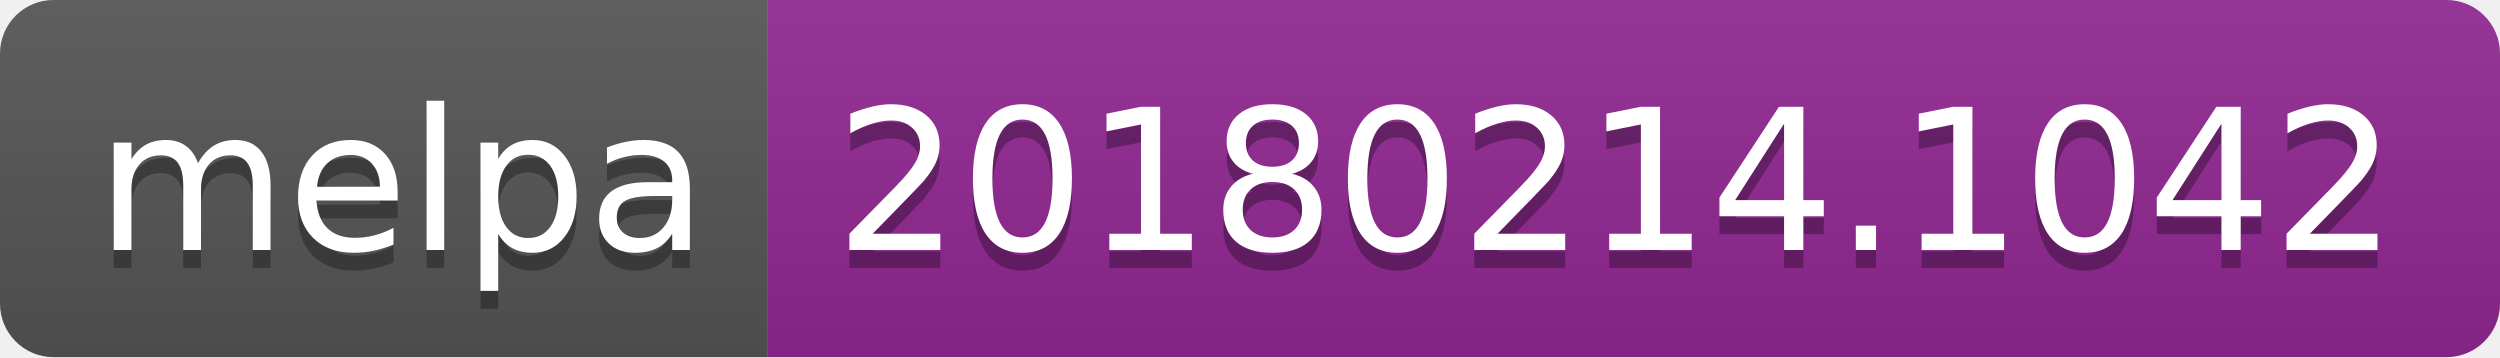
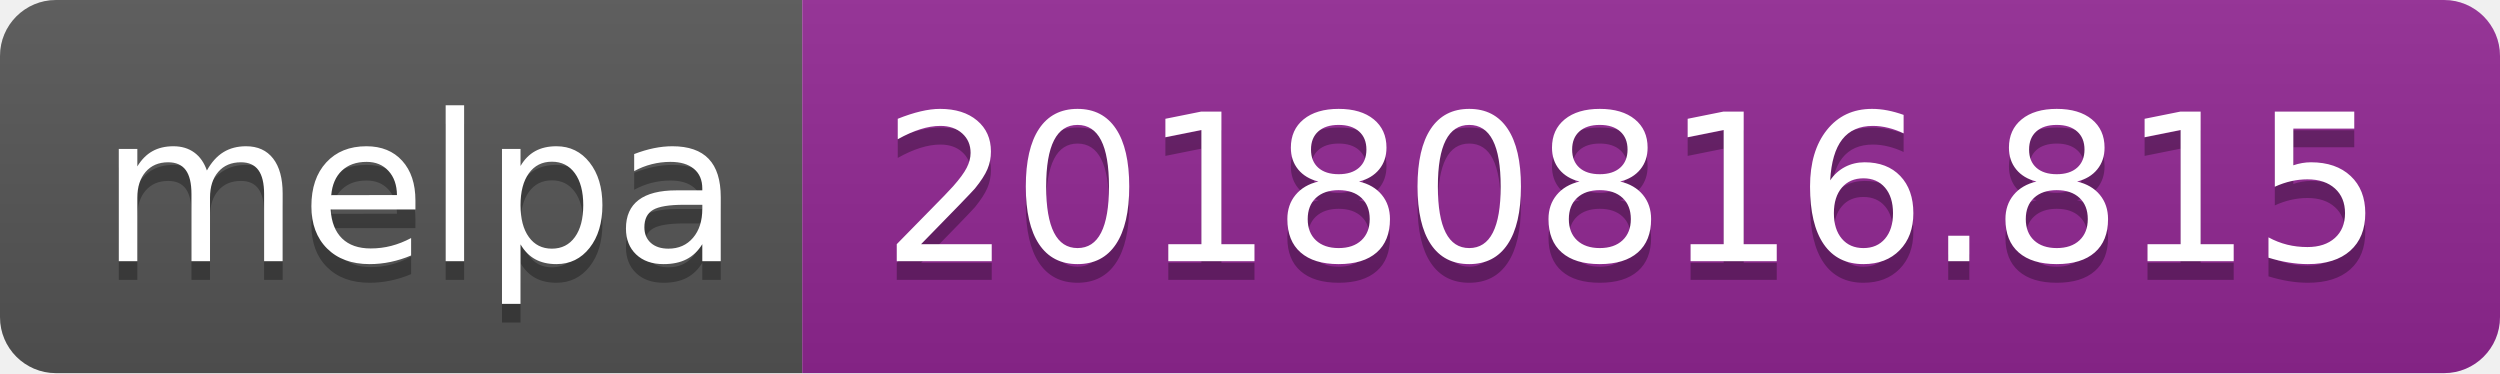
- <svg xmlns="http://www.w3.org/2000/svg" width="140" height="20">
+ <svg xmlns="http://www.w3.org/2000/svg" width="134" height="20">
  <linearGradient id="b" x2="0" y2="100%">
    <stop offset="0" stop-color="#bbb" stop-opacity=".1" />
    <stop offset="1" stop-opacity=".1" />
  </linearGradient>
  <clipPath id="a">
-     <rect width="140" height="20" rx="3" fill="#fff" />
+     <rect width="134" height="20" rx="3" fill="#fff" />
  </clipPath>
  <g clip-path="url(#a)">
    <path fill="#555" d="M0 0h43v20H0z" />
-     <path fill="#922793" d="M43 0h97v20H43z" />
-     <path fill="url(#b)" d="M0 0h140v20H0z" />
+     <path fill="#922793" d="M43 0h91v20H43z" />
+     <path fill="url(#b)" d="M0 0h134v20H0z" />
  </g>
  <g fill="#fff" text-anchor="middle" font-family="DejaVu Sans,Verdana,Geneva,sans-serif" font-size="110">
    <text x="225" y="150" fill="#010101" fill-opacity=".3" transform="scale(.1)" textLength="330">melpa</text>
    <text x="225" y="140" transform="scale(.1)" textLength="330">melpa</text>
-     <text x="905" y="150" fill="#010101" fill-opacity=".3" transform="scale(.1)" textLength="870">20180214.1042</text>
-     <text x="905" y="140" transform="scale(.1)" textLength="870">20180214.1042</text>
+     <text x="875" y="150" fill="#010101" fill-opacity=".3" transform="scale(.1)" textLength="810">20180816.815</text>
+     <text x="875" y="140" transform="scale(.1)" textLength="810">20180816.815</text>
  </g>
</svg>
